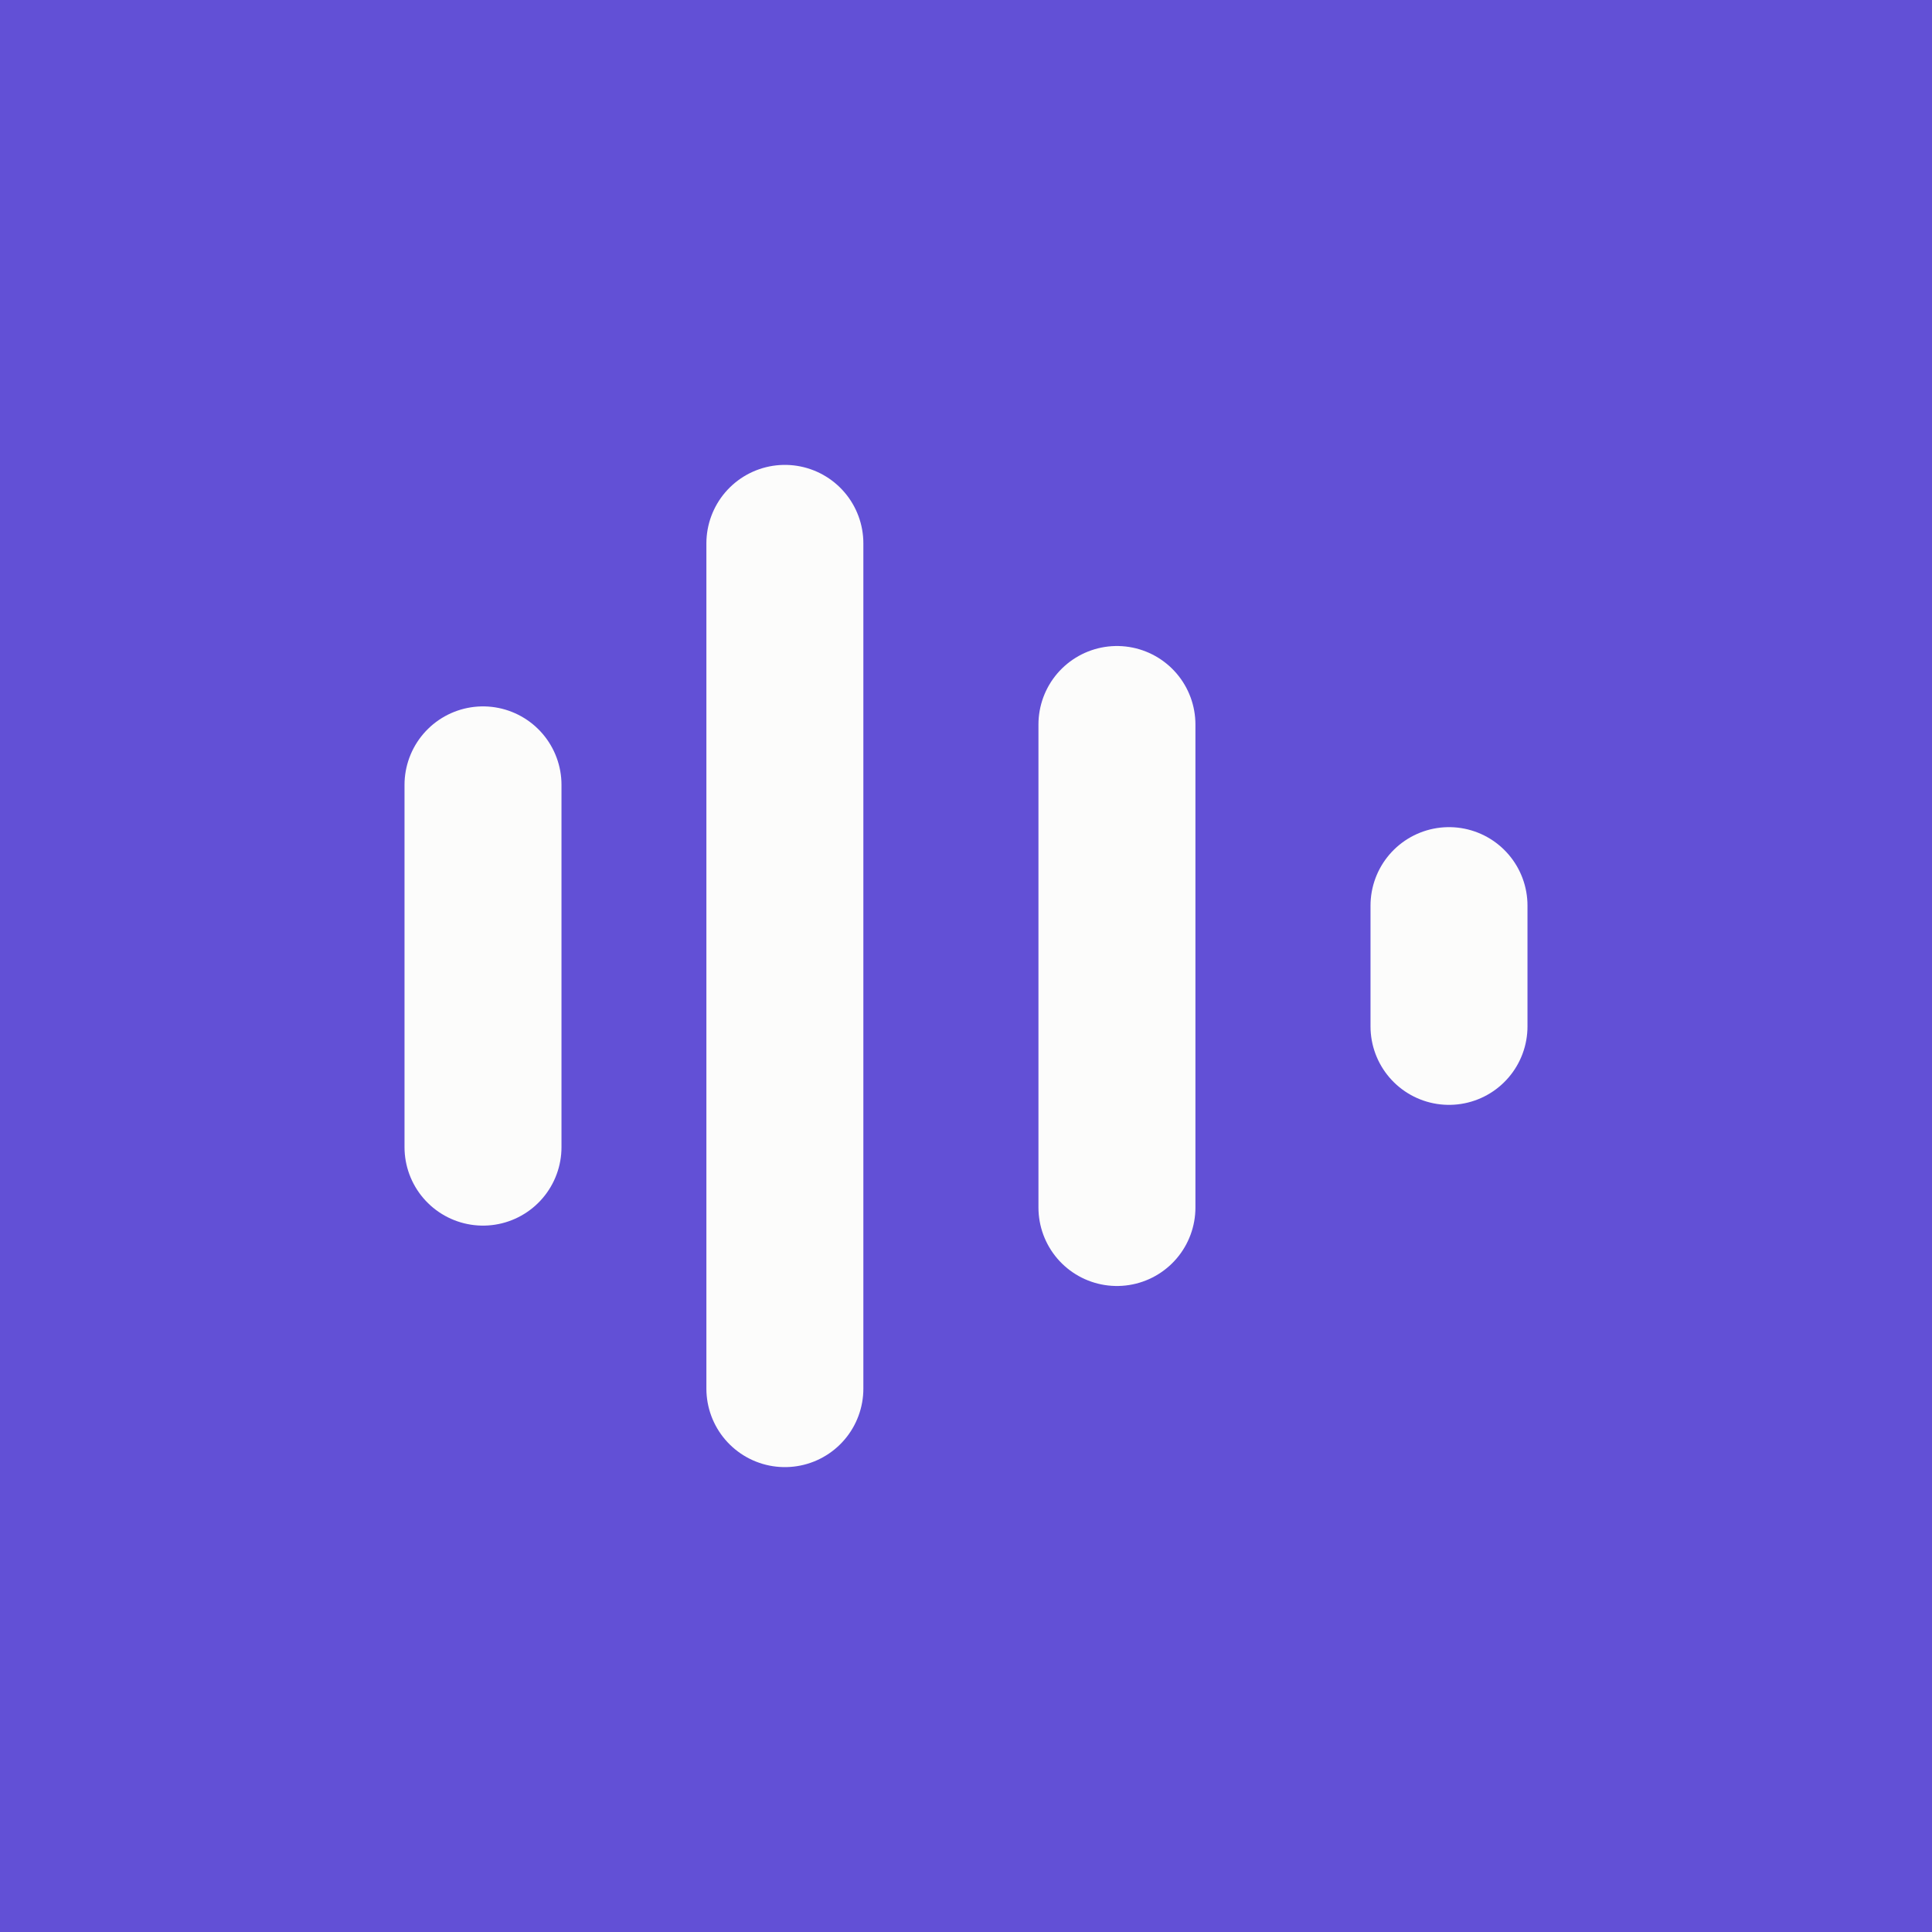
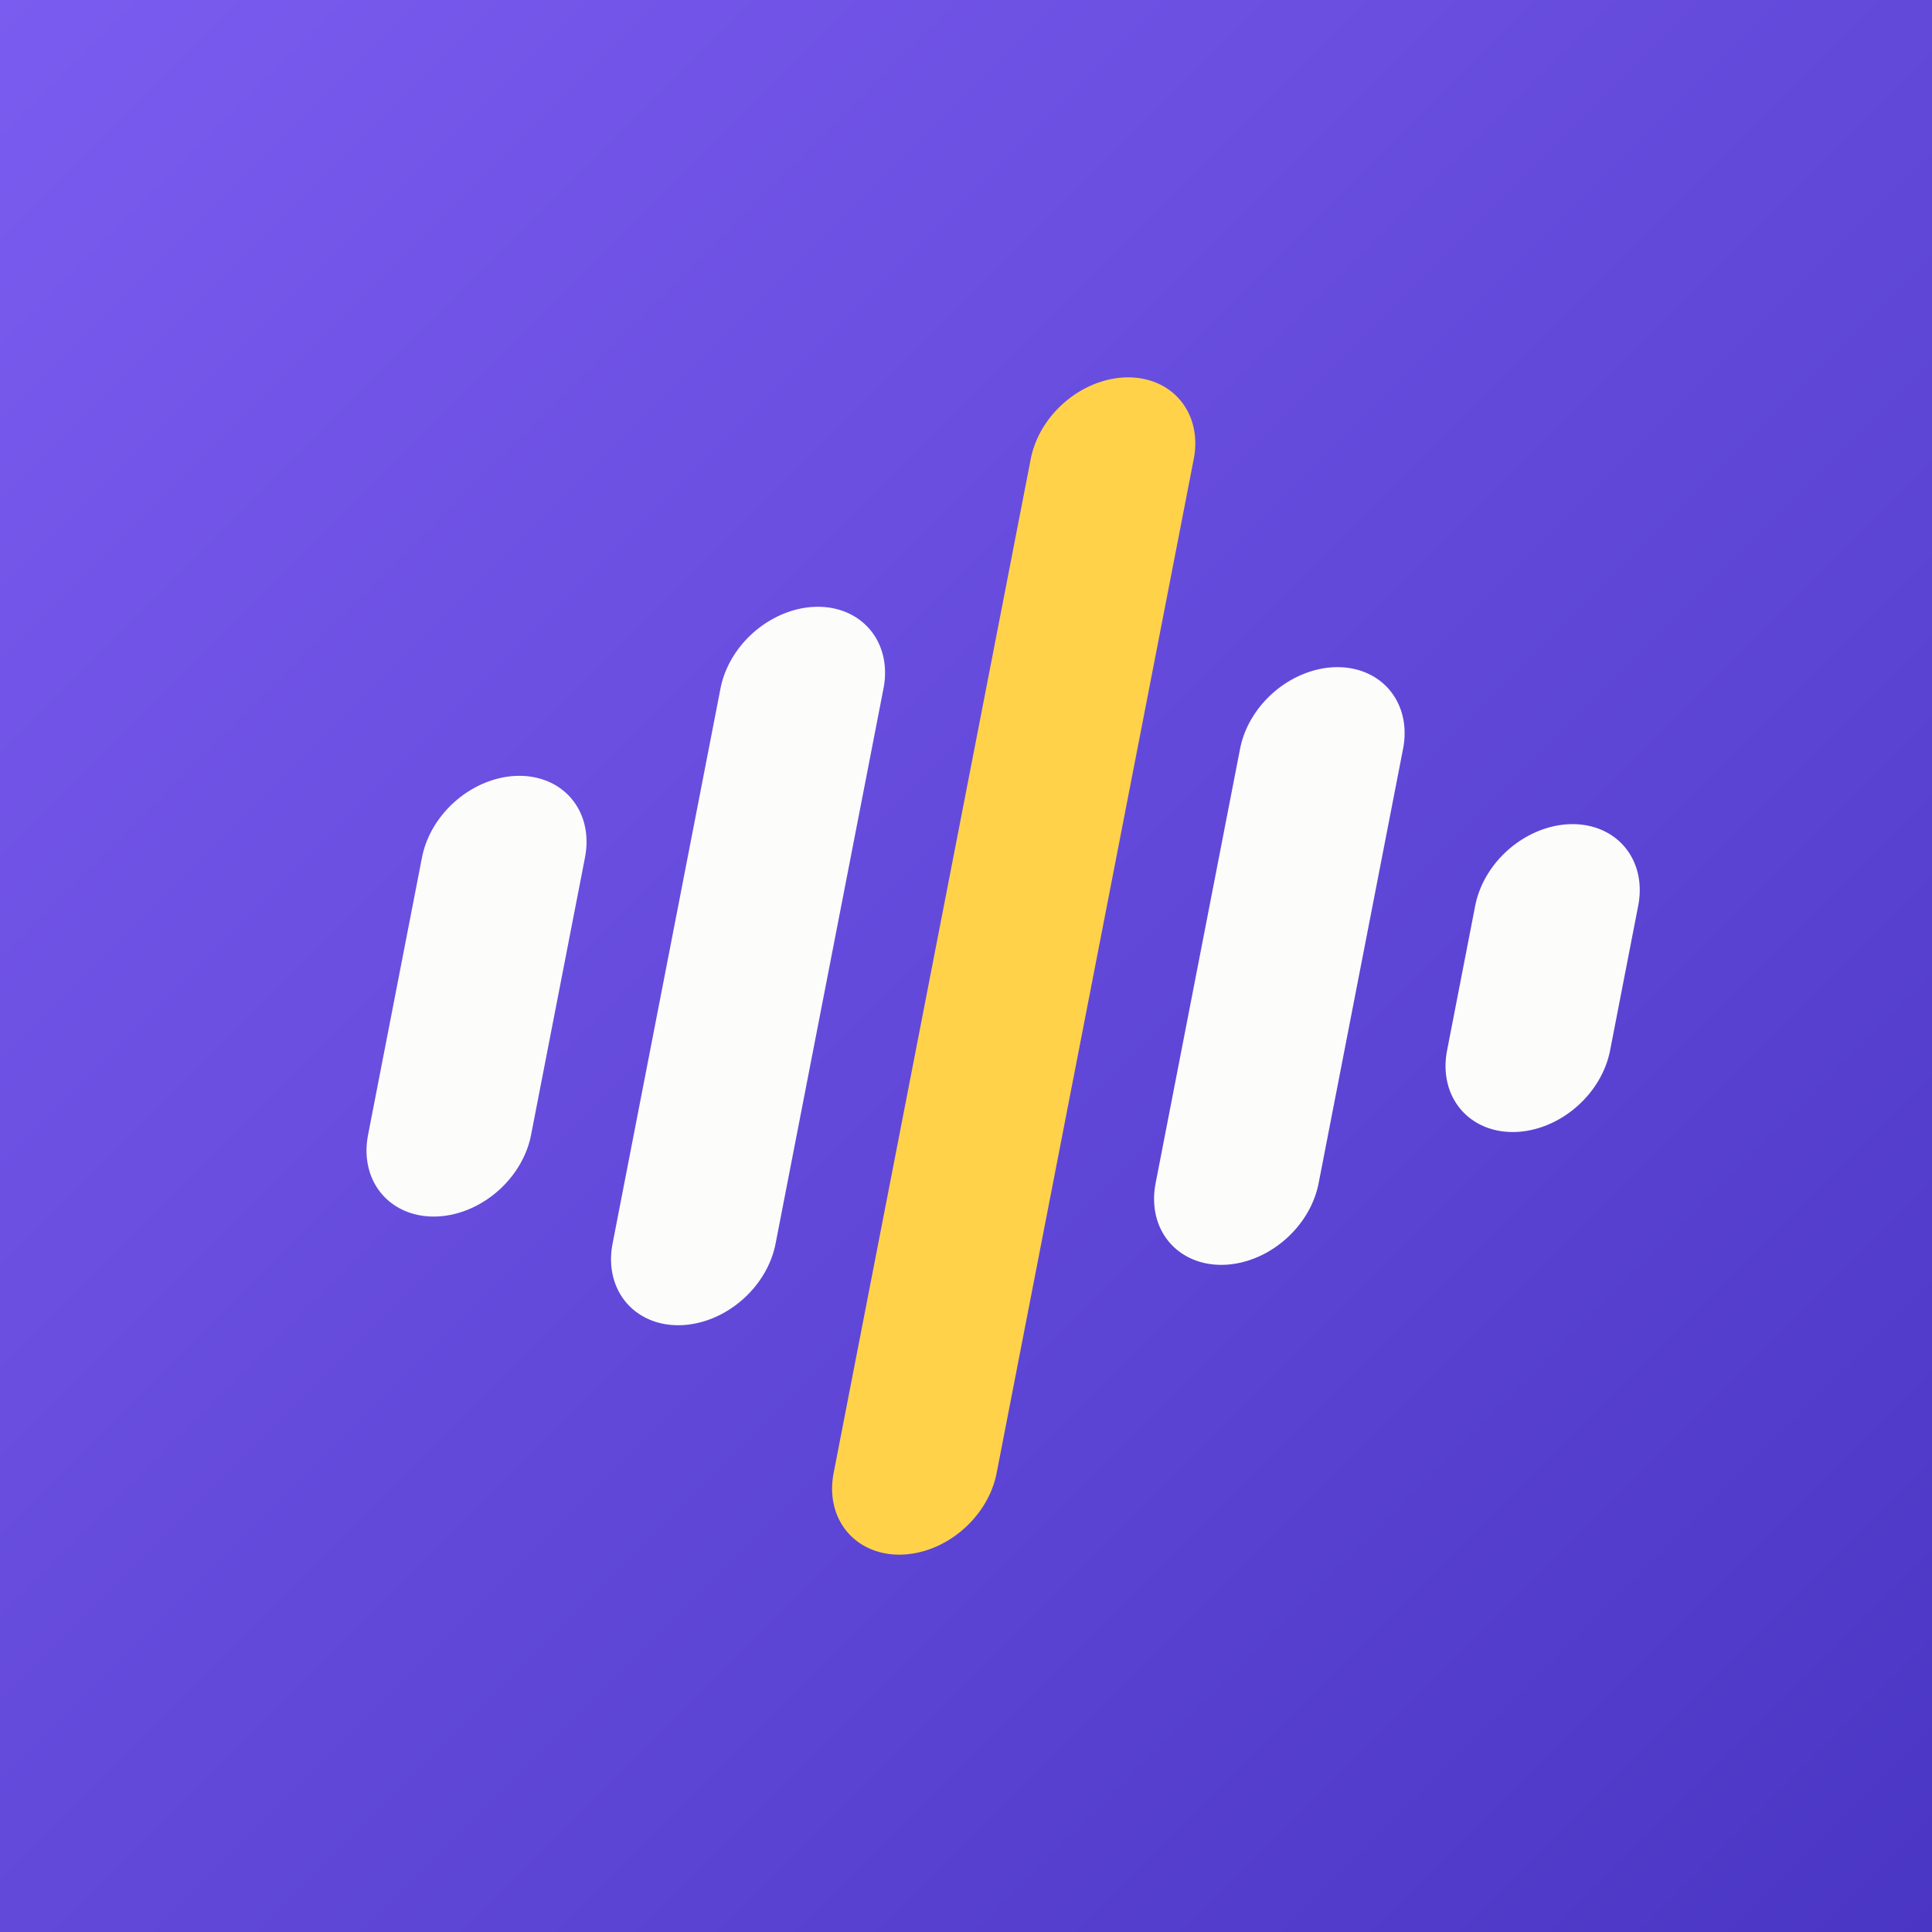
<svg xmlns="http://www.w3.org/2000/svg" viewBox="0 0 32 32">
-   <rect width="32" height="32" fill="#6250d6" />
-   <g stroke="#fcfcfb" stroke-width="2.6" stroke-linecap="round">
-     <path d="M8 13v6M13 9v14M18.5 12v8M24 15v2" />
+   <defs>
+     <linearGradient id="g" x1="0" y1="0" x2="1" y2="1">
+       <stop offset="0" stop-color="#7b5cf0" />
+       <stop offset="1" stop-color="#4a36c4" />
+     </linearGradient>
+   </defs>
+   <rect width="32" height="32" rx="0" fill="url(#g)" />
+   <g transform="translate(2.9 0) skewX(-11)" fill="none" stroke-width="2.7" stroke-linecap="round">
+     <path stroke="#fcfcfb" d="M8.2 14.2v4.6M12.6 11.4v9.2" />
+     <path stroke="#ffd24a" d="M17 7.6v16.8" />
+     <path stroke="#fcfcfb" d="M21.4 12.4v7.2M25.8 15v2.4" />
  </g>
</svg>
